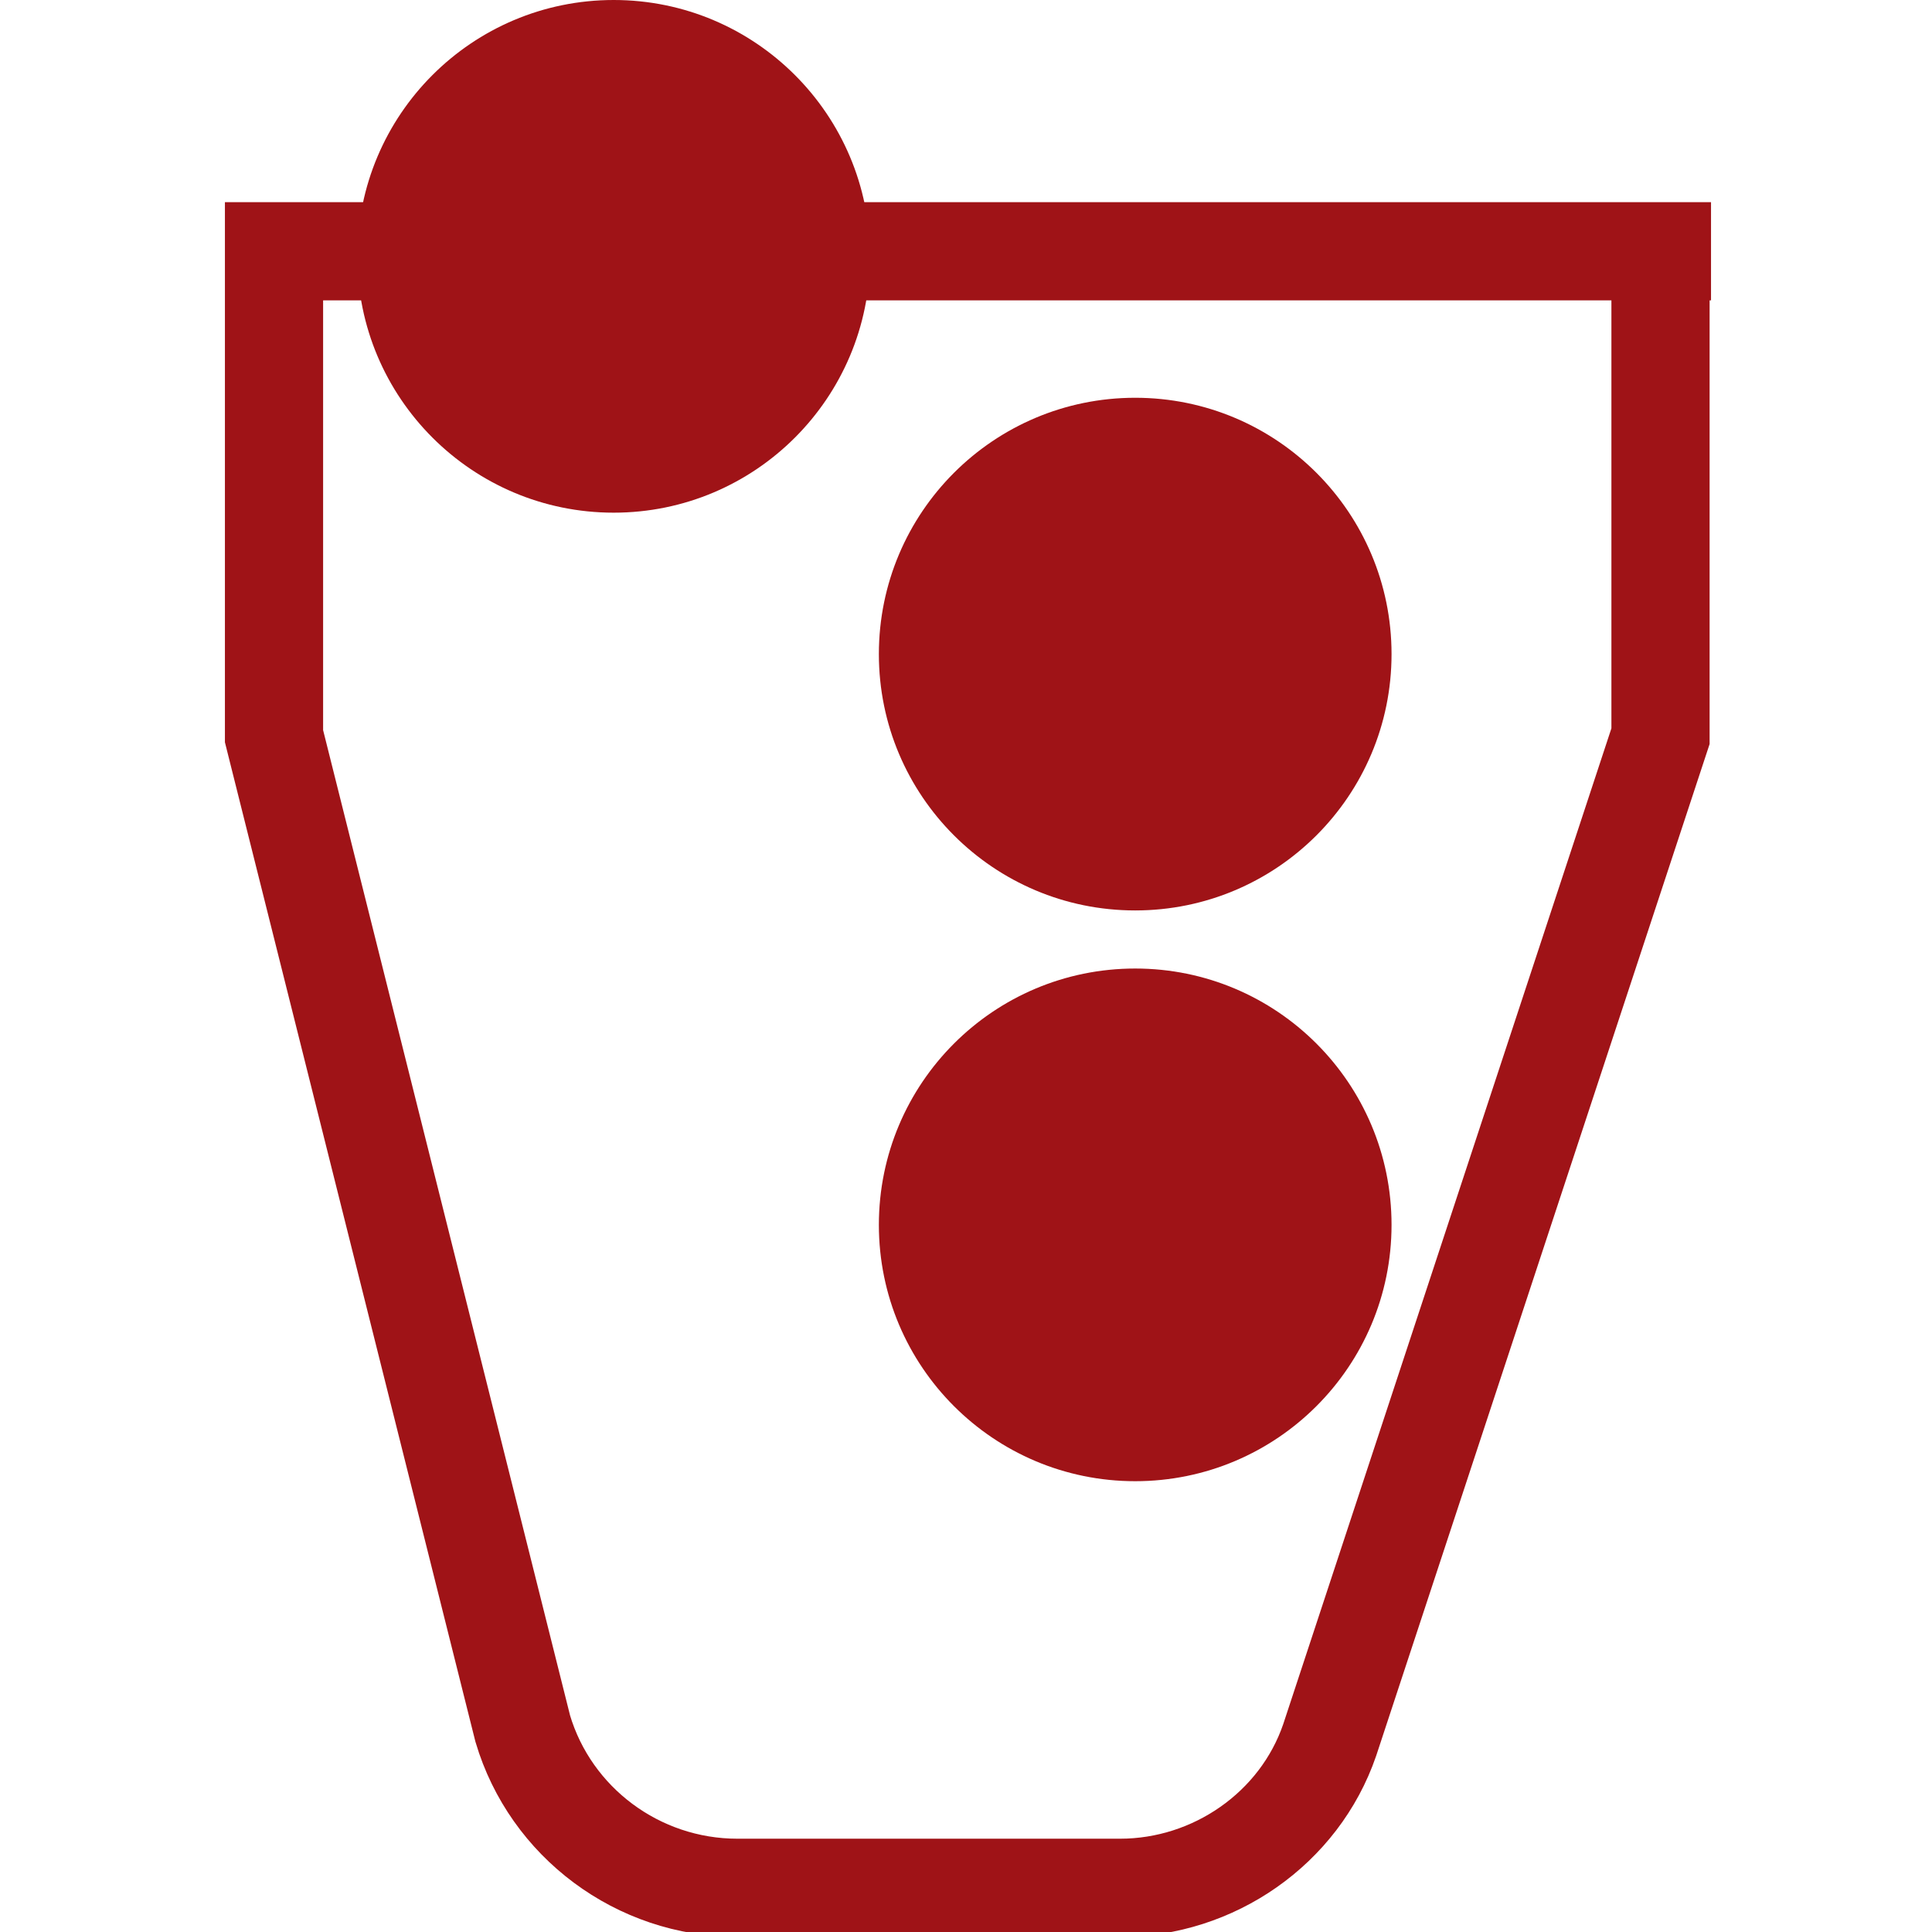
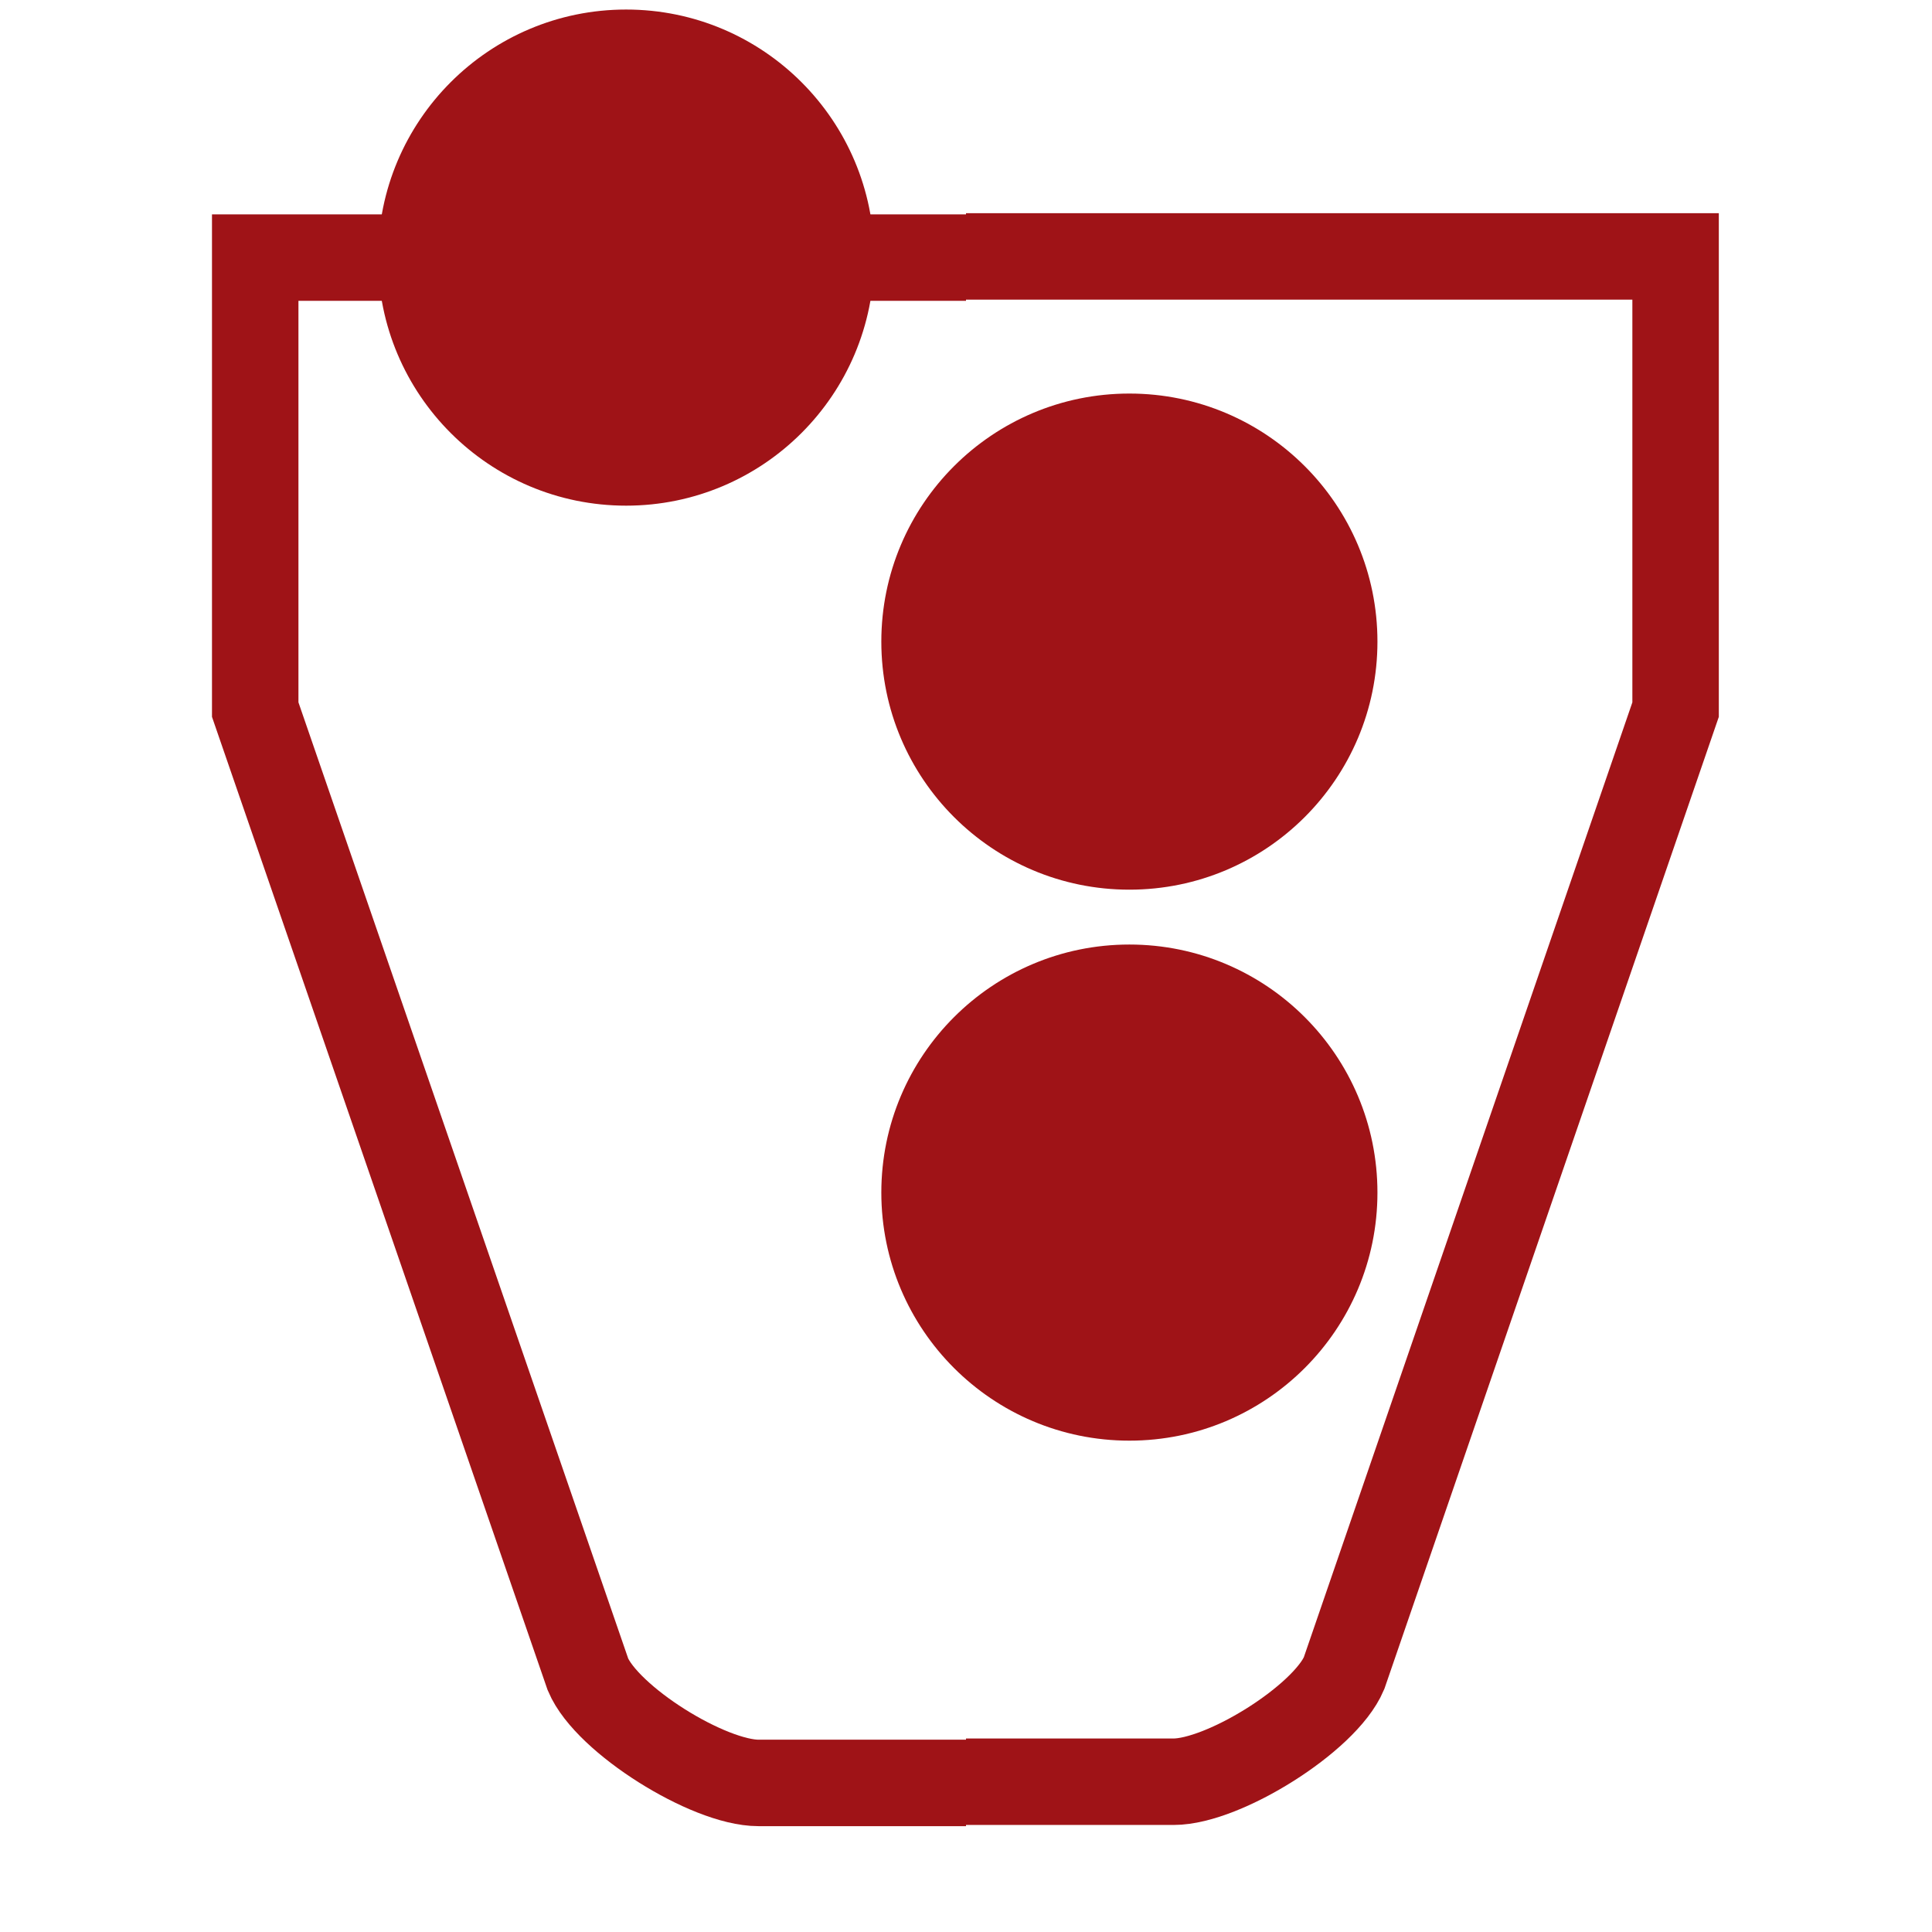
- <svg xmlns="http://www.w3.org/2000/svg" version="1.1" id="Layer_1" x="0px" y="0px" viewBox="0 0 153 153" style="enable-background:new 0 0 153 153;" xml:space="preserve">
+ <svg xmlns="http://www.w3.org/2000/svg" version="1.1" id="Layer_1" x="0px" y="0px" viewBox="0 0 162 162" style="enable-background:new 0 0 162 162;" xml:space="preserve">
  <style type="text/css">
- 	.st0{fill:none;stroke:#9F1317;stroke-width:7.776;stroke-miterlimit:10;}
- 	.st1{fill:#9F1317;}
+ 	.st0{fill:#9F1317;}
+ 	.st1{fill:none;stroke:#9F1317;stroke-width:7.25;stroke-miterlimit:10;}
</style>
-   <path id="cup" class="st0" d="M135.5,19.9H21.7v38.4l19.7,78.6c2.2,7.4,9.1,12.6,17,12.6h30.3c7.4,0,14.2-4.7,16.6-11.7l26.2-79.5  V19.9H135.5z" />
  <g id="cherries">
-     <circle class="st1" cx="48.6" cy="20.3" r="20.3" />
-     <circle class="st1" cx="89.9" cy="97" r="20.3" />
-     <circle class="st1" cx="89.9" cy="51.8" r="20.3" />
+     <circle class="st0" cx="52.5" cy="21.6" r="20.8" />
+     <circle class="st0" cx="94.7" cy="100" r="20.8" />
+     <circle class="st0" cx="94.7" cy="53.8" r="20.8" />
+   </g>
+   <g id="cup">
+     <path class="st1" d="M81,149.4h17.4c4.2,0,12.7-5.3,14.3-9.1l27.8-80.8V21.5H81" />
+     <path class="st1" d="M81,149.5H63.6c-4.2,0-12.7-5.3-14.3-9.1L21.4,59.5V21.6H81" />
  </g>
</svg>
